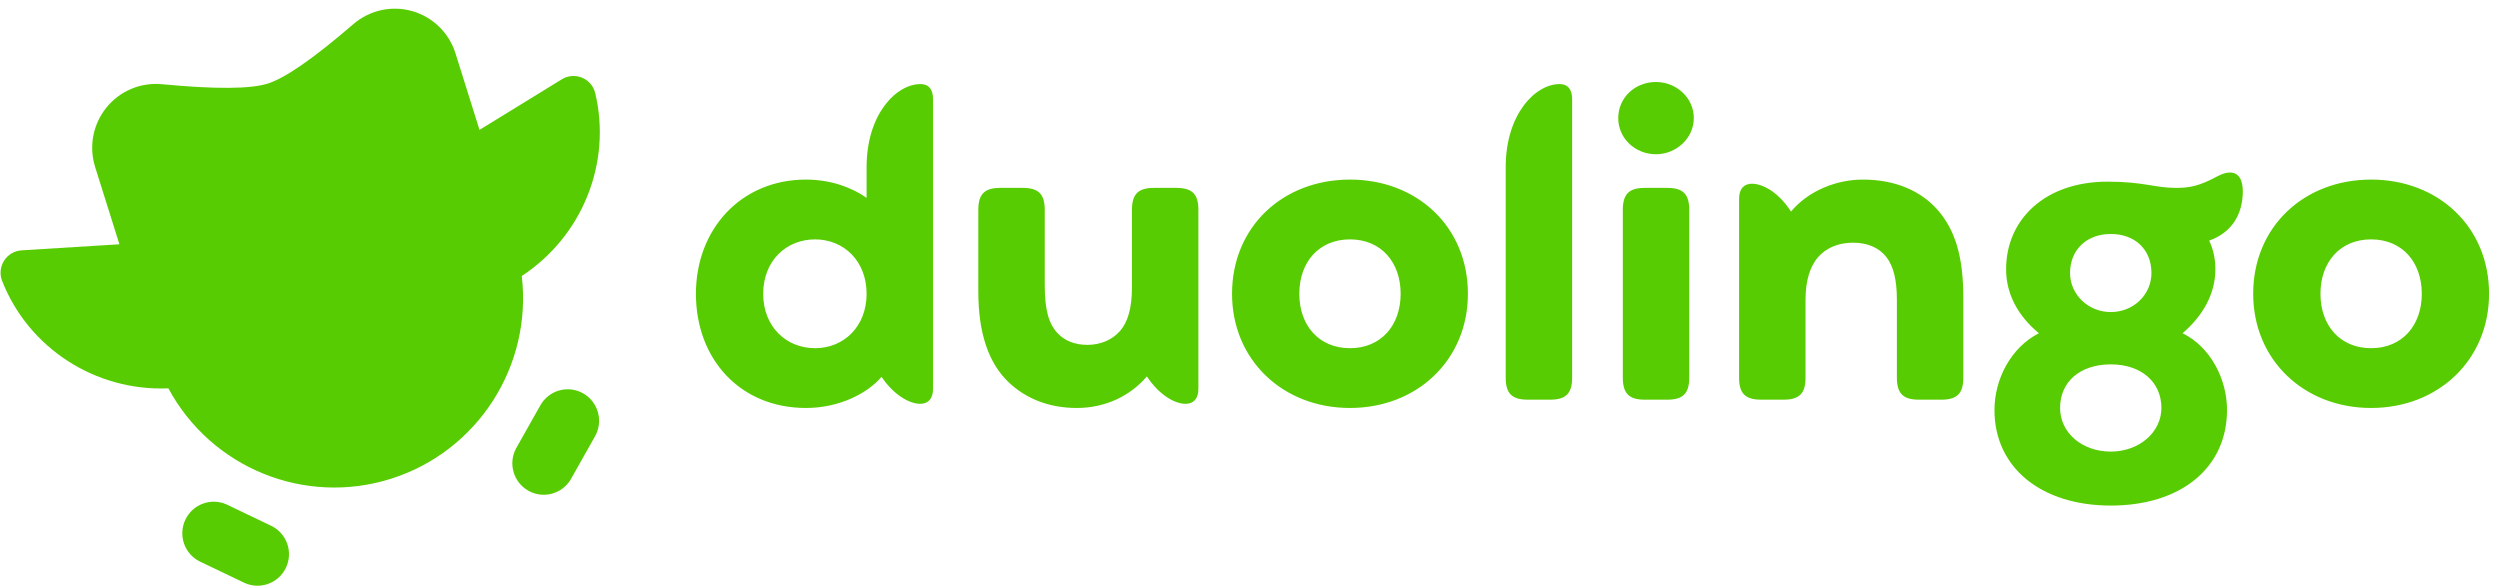
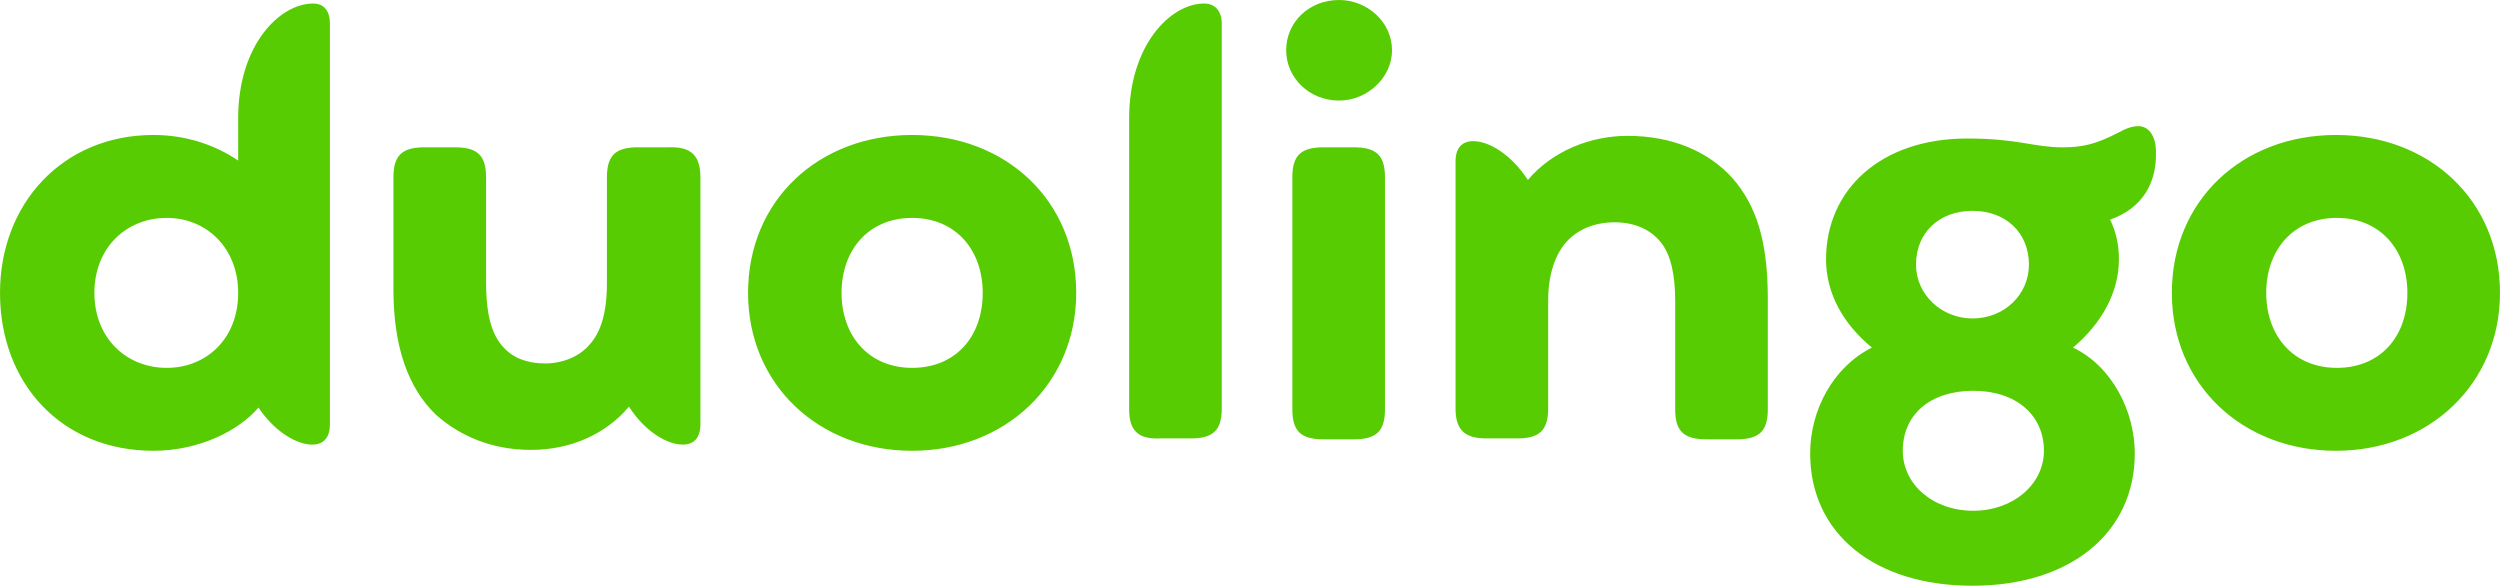
- <svg xmlns="http://www.w3.org/2000/svg" width="179" height="42" viewBox="0 0 179 42" fill="none">
-   <path fill-rule="evenodd" clip-rule="evenodd" d="M37.359 19.762C38.118 26.218 34.196 32.308 28.015 34.273C21.833 36.237 15.136 33.523 12.056 27.806C6.804 28.022 2.035 24.907 0.152 20.115C-0.036 19.637 0.017 19.098 0.292 18.664C0.568 18.231 1.034 17.956 1.545 17.924L8.55 17.49L6.811 11.957C6.352 10.495 6.654 8.9 7.616 7.707C8.577 6.514 10.071 5.884 11.592 6.029C15.398 6.392 17.925 6.377 19.174 5.984C20.422 5.591 22.466 4.171 25.303 1.725C26.465 0.725 28.05 0.376 29.521 0.797C30.992 1.219 32.153 2.353 32.612 3.817L34.333 9.3L40.226 5.678C40.663 5.409 41.202 5.366 41.675 5.562C42.149 5.758 42.5 6.17 42.619 6.67C43.804 11.643 41.717 16.9 37.359 19.762ZM19.436 37.657L16.239 36.126C15.121 35.613 13.799 36.097 13.271 37.211C12.742 38.325 13.204 39.658 14.306 40.203L17.505 41.734C18.624 42.246 19.946 41.763 20.474 40.648C21.002 39.534 20.541 38.201 19.438 37.656L19.436 37.657ZM41.755 28.165C41.236 27.87 40.621 27.794 40.046 27.954C39.471 28.115 38.983 28.498 38.69 29.019L36.946 32.112C36.375 33.191 36.764 34.53 37.823 35.132C38.883 35.734 40.228 35.381 40.859 34.336L42.602 31.243C43.215 30.157 42.836 28.78 41.755 28.165L41.755 28.165Z" fill="#58CC02" />
-   <path d="M118.572 5.871C117.055 5.871 115.866 7 115.866 8.457C115.866 9.885 117.055 11.044 118.572 11.044C120.029 11.044 121.277 9.885 121.277 8.457C121.277 7 120.029 5.871 118.572 5.871ZM65.914 6.019C64.16 6.019 62.048 8.19 62.048 11.966V14.166C60.948 13.393 59.432 12.858 57.708 12.858C53.069 12.858 49.828 16.396 49.828 21.035C49.828 25.733 53.01 29.211 57.708 29.211C60.086 29.211 62.108 28.171 63.119 26.981C63.952 28.23 65.081 28.914 65.884 28.914C66.449 28.914 66.806 28.557 66.806 27.843V7.09C66.806 6.376 66.479 6.019 65.914 6.019ZM111.673 6.019C109.919 6.019 107.808 8.19 107.808 11.966V27.041C107.808 28.141 108.224 28.617 109.384 28.617H110.99C112.149 28.617 112.565 28.141 112.565 27.041V7.09C112.565 6.376 112.238 6.019 111.673 6.019ZM159.663 12.352C159.395 12.352 159.098 12.442 158.712 12.65C157.493 13.304 156.809 13.453 155.798 13.453C154.281 13.453 153.508 13.007 150.892 13.007C146.461 13.007 143.637 15.683 143.637 19.28C143.637 21.035 144.469 22.61 145.986 23.859C143.994 24.87 142.804 27.13 142.804 29.36C142.804 33.493 146.164 36.199 151.13 36.199C156.154 36.199 159.455 33.493 159.455 29.36C159.455 27.13 158.266 24.84 156.273 23.859C157.73 22.61 158.622 21.035 158.622 19.28C158.622 18.537 158.474 17.853 158.176 17.229C159.841 16.634 160.585 15.296 160.585 13.691C160.585 12.917 160.317 12.352 159.663 12.352ZM96.658 12.858C91.841 12.858 88.214 16.247 88.214 21.035C88.214 25.762 91.841 29.211 96.658 29.211C101.475 29.211 105.102 25.762 105.102 21.035C105.102 16.247 101.475 12.858 96.658 12.858ZM133.379 12.858C131.476 12.858 129.484 13.661 128.235 15.147C127.402 13.839 126.272 13.155 125.44 13.155C124.875 13.155 124.518 13.512 124.518 14.226V27.041C124.518 28.141 124.935 28.617 126.094 28.617H127.7C128.859 28.617 129.276 28.141 129.276 27.041V21.451C129.276 20.083 129.603 19.072 130.168 18.418C130.762 17.734 131.654 17.377 132.665 17.377C133.736 17.377 134.538 17.734 135.074 18.418C135.579 19.072 135.817 20.053 135.817 21.481V27.041C135.817 28.2 136.293 28.617 137.393 28.617H138.998C140.099 28.617 140.574 28.2 140.574 27.041V21.332C140.574 18.329 139.98 16.485 138.761 15.058C137.541 13.661 135.698 12.858 133.379 12.858ZM169.772 12.858C164.956 12.858 161.328 16.247 161.328 21.035C161.328 25.762 164.956 29.211 169.772 29.211C174.589 29.211 178.217 25.762 178.217 21.035C178.217 16.247 174.589 12.858 169.772 12.858ZM84.23 13.453H82.624C81.464 13.453 81.048 13.928 81.048 15.028V20.559C81.048 22.075 80.751 23.086 80.156 23.74C79.621 24.335 78.788 24.692 77.867 24.692C76.945 24.692 76.231 24.395 75.726 23.859C75.102 23.205 74.804 22.224 74.804 20.41V15.028C74.804 13.869 74.328 13.453 73.228 13.453H71.623C70.522 13.453 70.047 13.869 70.047 15.028V20.856C70.047 23.889 70.79 26 72.217 27.368C73.407 28.498 75.042 29.211 77.094 29.211C79.145 29.211 80.929 28.349 82.118 26.951C82.951 28.23 84.081 28.914 84.884 28.914C85.449 28.914 85.805 28.557 85.805 27.843V15.028C85.805 13.928 85.389 13.453 84.23 13.453ZM119.374 13.453H117.769C116.669 13.453 116.193 13.869 116.193 15.028V27.041C116.193 28.2 116.669 28.617 117.769 28.617H119.374C120.475 28.617 120.95 28.2 120.95 27.041V15.028C120.95 13.869 120.475 13.453 119.374 13.453ZM151.13 16.753C152.884 16.753 154.043 17.883 154.043 19.548C154.043 21.094 152.765 22.343 151.13 22.343C149.524 22.343 148.216 21.094 148.216 19.548C148.216 17.883 149.405 16.753 151.13 16.753ZM58.362 24.93C56.28 24.93 54.645 23.384 54.645 21.035C54.645 18.686 56.28 17.14 58.362 17.14C60.413 17.14 62.048 18.686 62.048 21.035C62.048 23.384 60.413 24.93 58.362 24.93ZM96.658 24.93C94.428 24.93 93.031 23.294 93.031 21.035C93.031 18.775 94.428 17.14 96.658 17.14C98.888 17.14 100.286 18.775 100.286 21.035C100.286 23.294 98.888 24.93 96.658 24.93ZM169.772 24.93C167.542 24.93 166.145 23.294 166.145 21.035C166.145 18.775 167.542 17.14 169.772 17.14C172.002 17.14 173.4 18.775 173.4 21.035C173.4 23.294 172.002 24.93 169.772 24.93ZM151.13 32.333C149.048 32.333 147.502 30.965 147.502 29.211C147.502 27.338 148.929 26.089 151.13 26.089C153.33 26.089 154.757 27.368 154.757 29.211C154.757 30.936 153.181 32.333 151.13 32.333Z" fill="#58CC02" />
+ <svg xmlns="http://www.w3.org/2000/svg" version="1.1" id="Layer_1" x="0px" y="0px" viewBox="0 0 283.4 66.4" style="enable-background:new 0 0 283.4 66.4;" xml:space="preserve">
+   <style type="text/css">
+   .st0{fill:#58CC02;}
+  </style>
+   <path class="st0" d="M246.2,33.2c0-10.5,8-17.9,18.6-17.9c10.6,0,18.6,7.4,18.6,17.9c0,10.3-8,17.9-18.6,17.9  C254.2,51.1,246.2,43.6,246.2,33.2z M272.9,33.2c0-4.9-3.1-8.5-8-8.5c-4.9,0-8,3.6-8,8.5s3.1,8.5,8,8.5  C269.8,41.7,272.9,38.2,272.9,33.2z M239.2,24.9c0.7,1.4,1,2.9,1,4.5c0,3.8-2,7.3-5.2,10c4.4,2.1,7,7.2,7,12c0,9-7.3,15-18.4,15  s-18.4-5.9-18.4-15c0-4.9,2.6-9.8,7-12c-3.3-2.7-5.2-6.2-5.2-10c0-7.9,6.2-13.7,16-13.7c5.8,0,7.5,1,10.8,1c2.2,0,3.7-0.3,6.4-1.7  c0.9-0.5,1.6-0.7,2.2-0.7c1.3,0,2,1.3,2,2.9C244.5,20.7,242.9,23.6,239.2,24.9z M231.7,51.1c0-4-3.1-6.8-8-6.8s-8,2.7-8,6.8  c0,3.8,3.4,6.8,8,6.8C228.2,57.9,231.7,54.9,231.7,51.1z M217.2,30c0,3.4,2.9,6.1,6.4,6.1c3.6,0,6.4-2.7,6.4-6.1  c0-3.6-2.6-6.1-6.4-6.1C219.9,23.9,217.2,26.3,217.2,30z M200.4,33.9v12.5c0,2.4-0.9,3.4-3.5,3.4h-3.5c-2.6,0-3.5-1-3.5-3.4V34.2  c0-3.1-0.5-5.3-1.6-6.7c-1.2-1.5-3-2.3-5.3-2.3c-2.2,0-4.2,0.8-5.5,2.3c-1.2,1.4-2,3.6-2,6.6v12.2c0,2.5-1,3.4-3.5,3.4h-3.5  c-2.4,0-3.5-0.9-3.5-3.4v-28c0-1.6,0.8-2.3,2-2.3c1.8,0,4.3,1.5,6.2,4.4c2.8-3.3,7.1-5,11.3-5c5.1,0,9.2,1.8,11.9,4.8  C199.1,23.3,200.4,27.3,200.4,33.9z M145.8,5.7c0-3.2,2.6-5.7,6-5.7c3.2,0,6,2.5,6,5.7c0,3.1-2.8,5.7-6,5.7  C148.4,11.4,145.8,8.8,145.8,5.7z M146.5,46.4V20.1c0-2.4,0.9-3.4,3.5-3.4h3.5c2.6,0,3.5,1,3.5,3.4v26.3c0,2.4-0.9,3.4-3.5,3.4H150  C147.4,49.8,146.5,48.8,146.5,46.4z M128,46.4v-33c0-8.3,4.7-13,8.5-13c1.2,0,2,0.8,2,2.3v43.6c0,2.5-1,3.4-3.5,3.4h-3.5  C129.1,49.8,128,48.9,128,46.4z M84.8,33.2c0-10.5,8-17.9,18.6-17.9S122,22.7,122,33.2c0,10.3-8,17.9-18.6,17.9S84.8,43.6,84.8,33.2  z M111.4,33.2c0-4.9-3.1-8.5-8-8.5s-8,3.6-8,8.5s3.1,8.5,8,8.5S111.4,38.2,111.4,33.2z M79.4,20.1v28c0,1.6-0.8,2.3-2,2.3  c-1.8,0-4.3-1.5-6.1-4.3c-2.6,3.1-6.6,4.9-11.1,4.9s-8.1-1.6-10.8-4c-3.1-3-4.8-7.6-4.8-14.2V20.1c0-2.4,0.9-3.4,3.5-3.4h3.5  c2.6,0,3.5,1,3.5,3.4v11.8c0,4,0.7,6.1,2,7.5c1.1,1.2,2.7,1.8,4.7,1.8s3.9-0.8,5-2.1c1.3-1.4,2-3.6,2-7v-12c0-2.5,1-3.4,3.5-3.4h3.5  C78.3,16.6,79.4,17.6,79.4,20.1z M37.4,2.7v45.4c0,1.6-0.8,2.3-2,2.3c-1.8,0-4.3-1.5-6.1-4.2c-2.2,2.6-6.7,4.9-11.9,4.9  C7,51.1,0,43.5,0,33.2c0-10.1,7.1-17.9,17.4-17.9c3.8,0,7.1,1.2,9.6,2.9v-4.8c0-8.3,4.7-13,8.5-13C36.7,0.4,37.4,1.2,37.4,2.7z   M27,33.2c0-5.1-3.6-8.5-8.1-8.5c-4.6,0-8.2,3.4-8.2,8.5s3.6,8.5,8.2,8.5C23.4,41.7,27,38.4,27,33.2z">
+  </path>
</svg>
